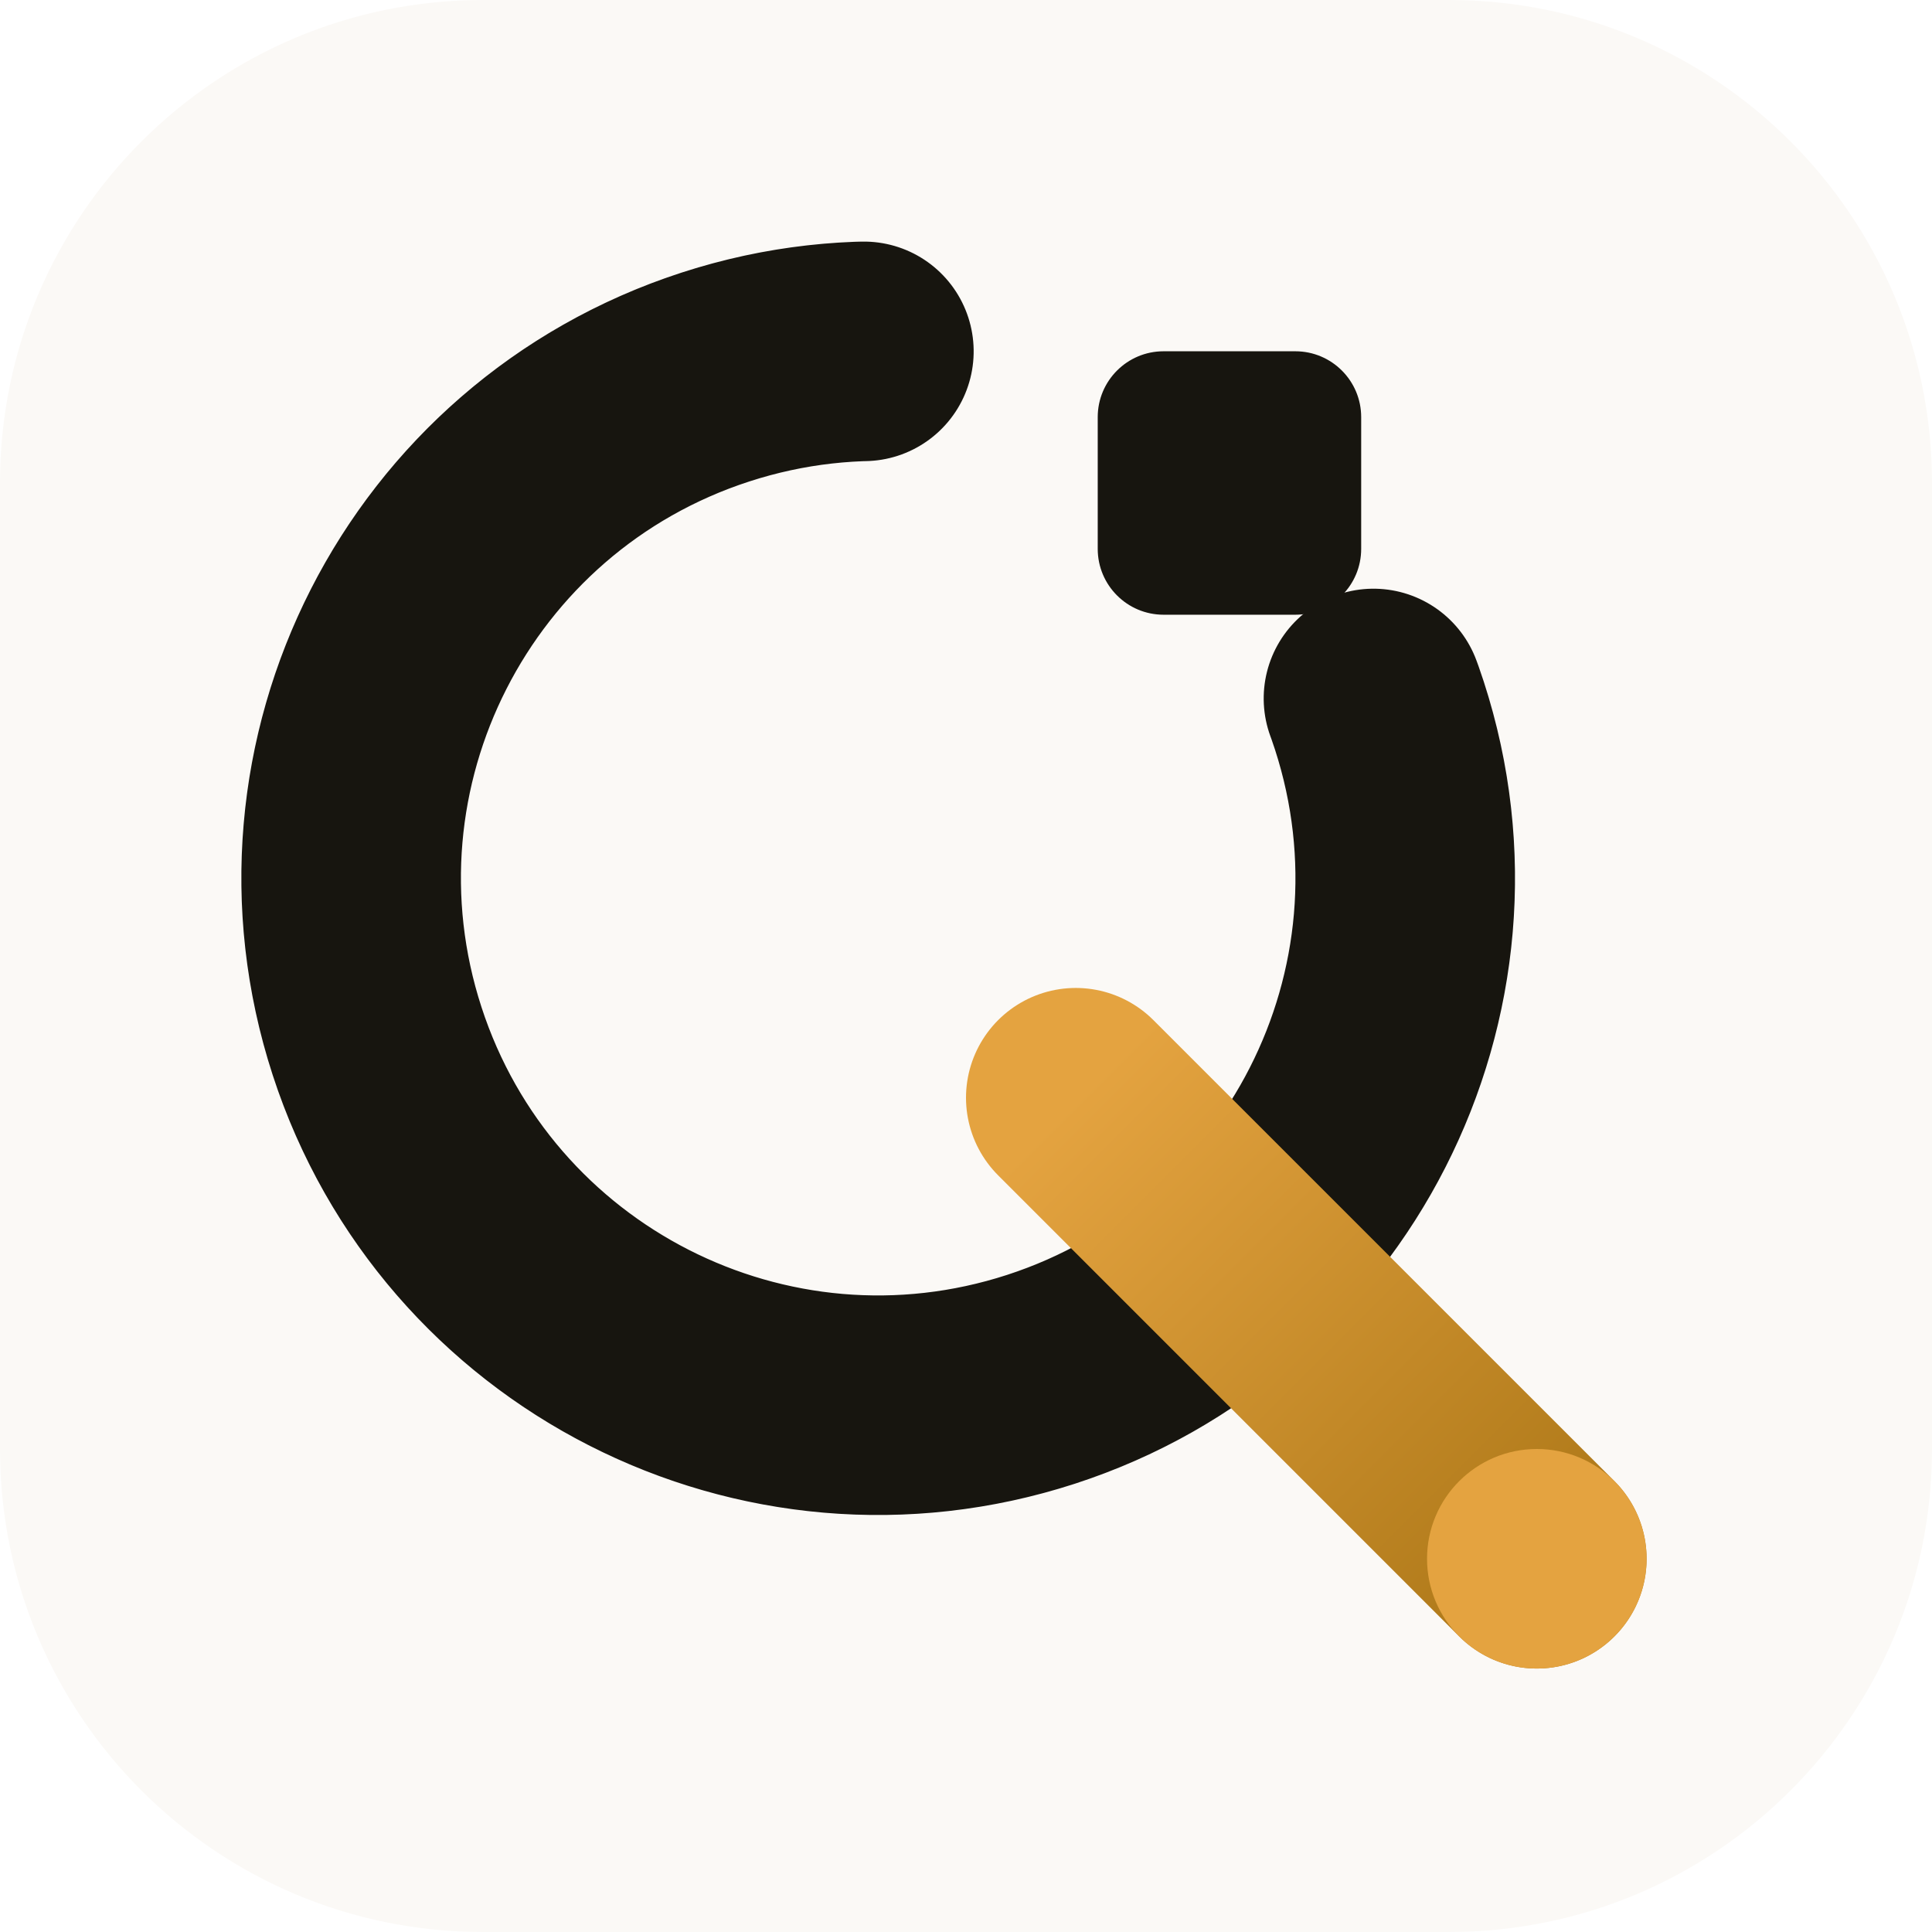
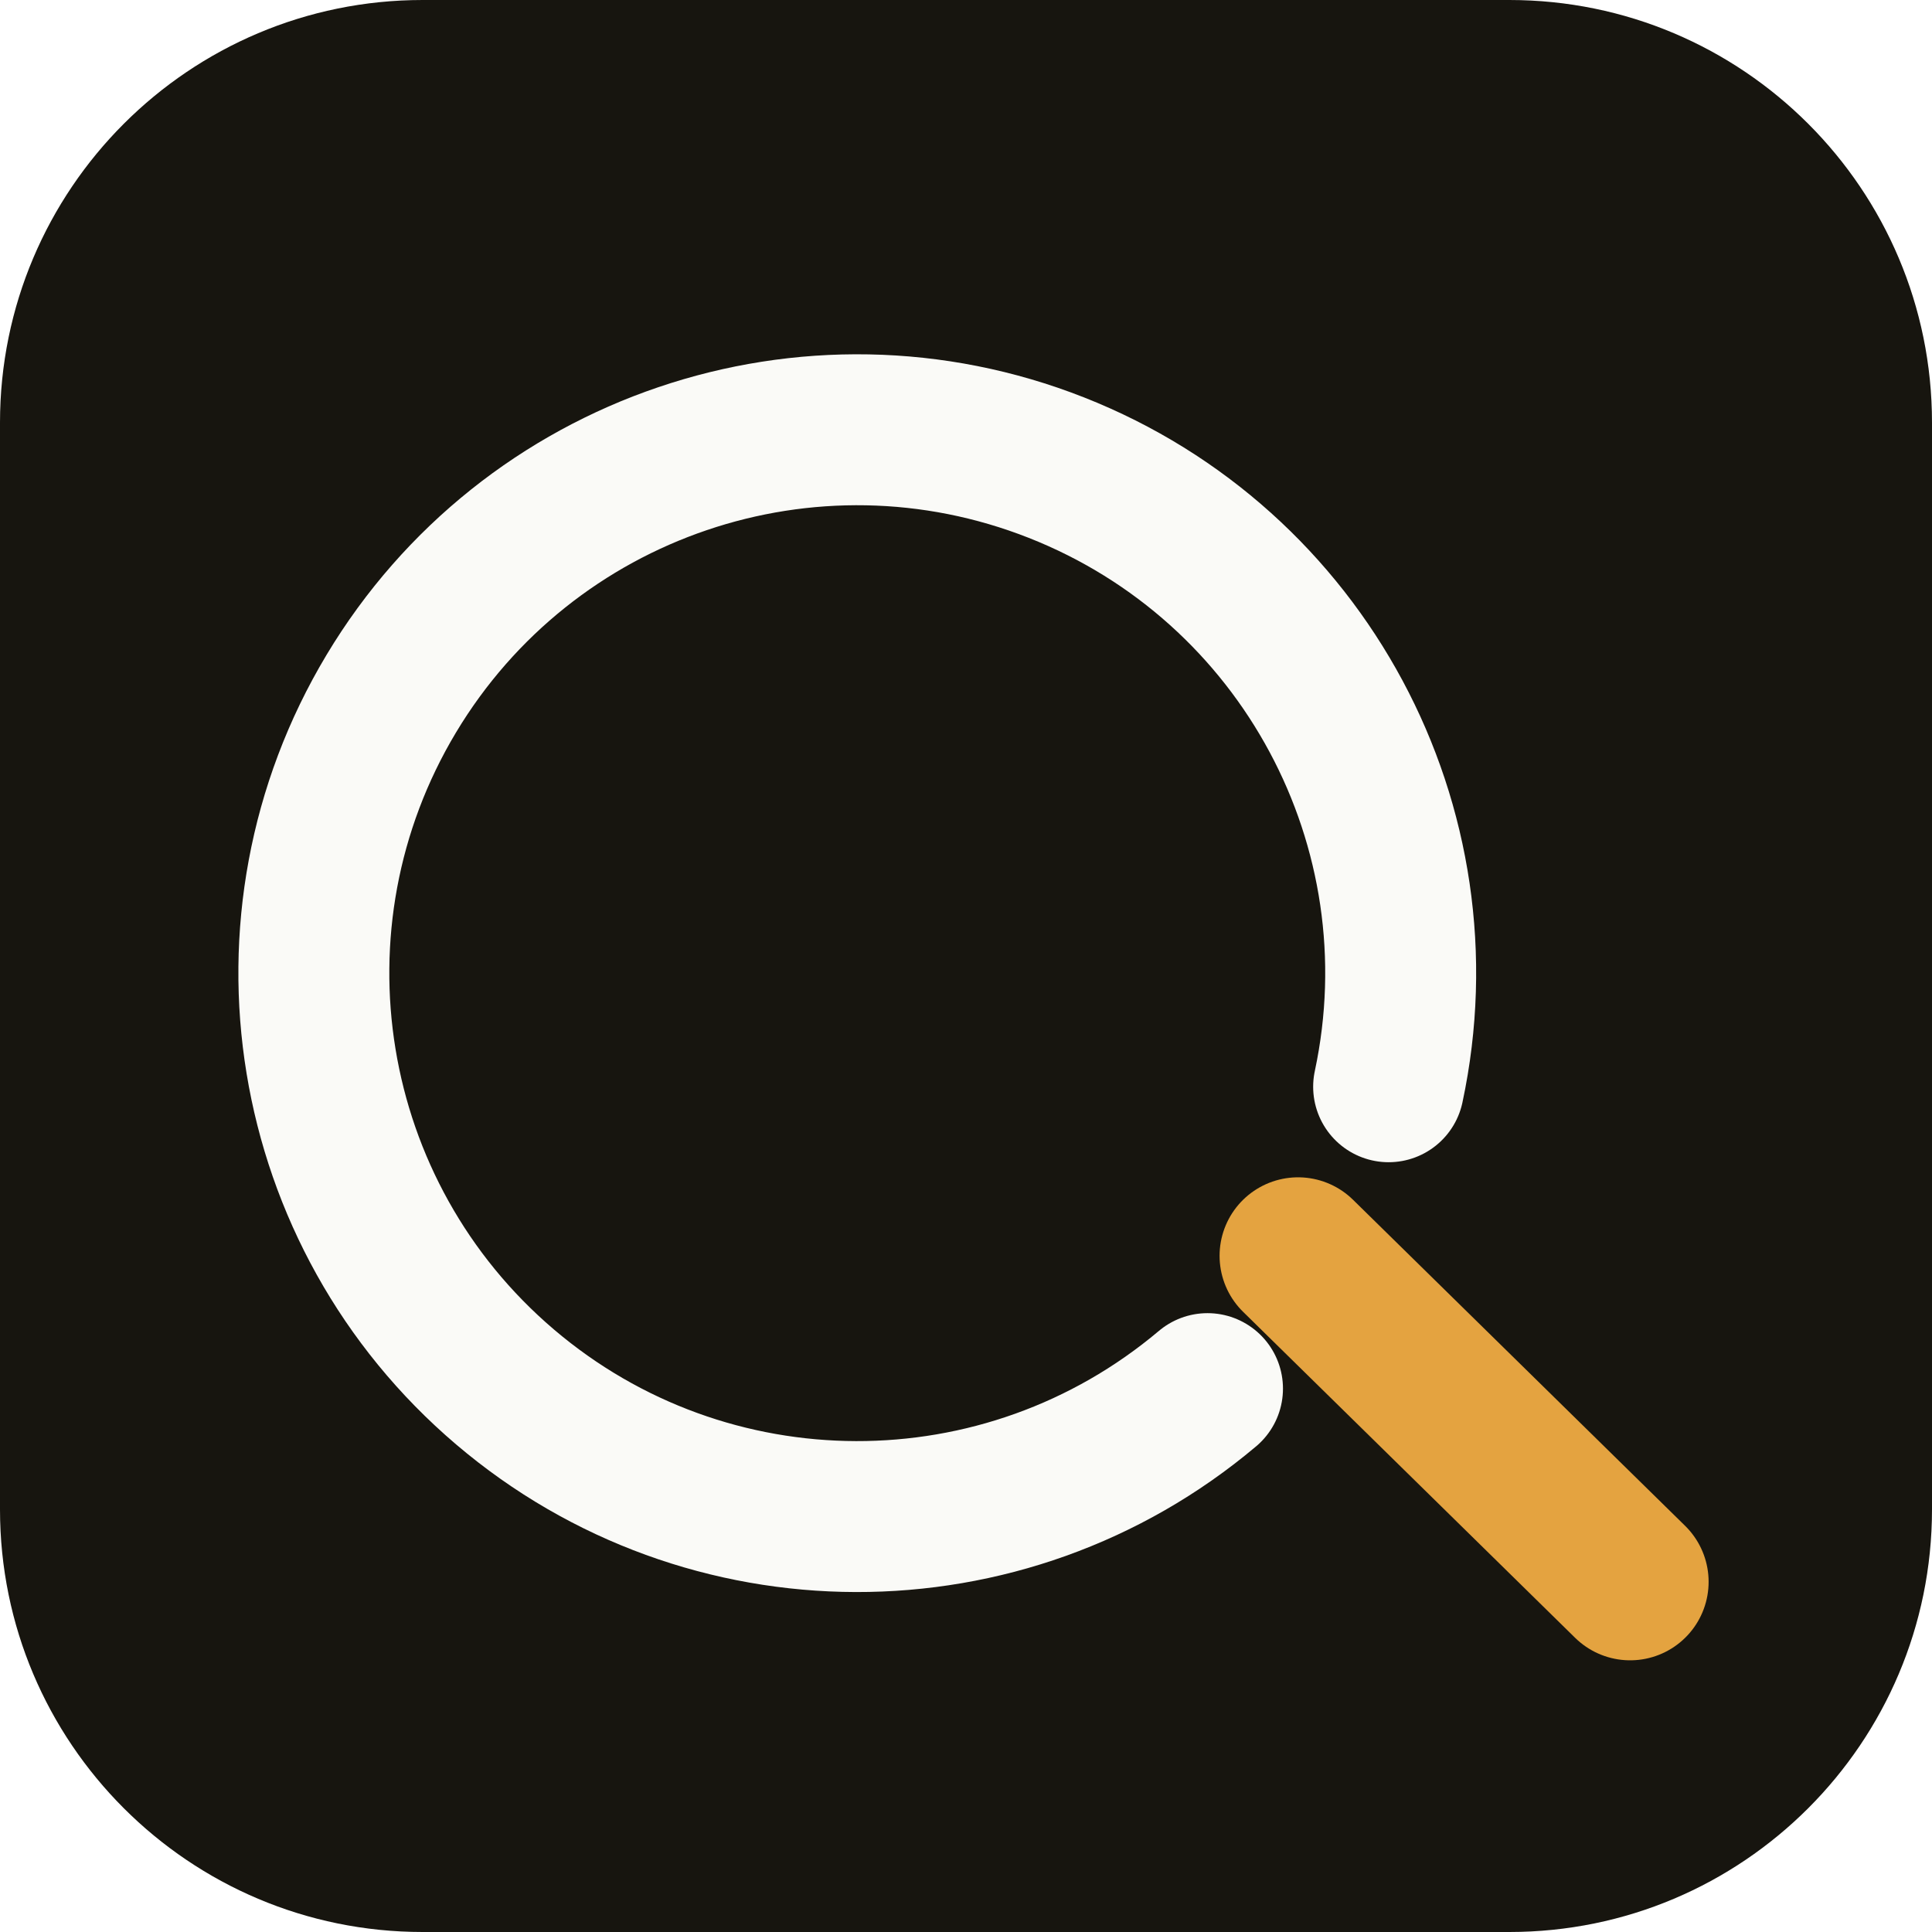
- <svg xmlns="http://www.w3.org/2000/svg" width="256" height="256" viewBox="0 0 88 88" fill="none">
-   <rect width="88" height="88" rx="22" fill="#FBF9F6" />
-   <circle cx="40" cy="40" r="24" stroke="#17150F" stroke-width="10" stroke-linecap="round" stroke-dasharray="120 30" transform="rotate(-18 40 40)" />
-   <rect x="50" y="16" width="12" height="12" rx="3" fill="#17150F" />
-   <path d="M49 50L70 71" stroke="url(#paint0_linear_1_4)" stroke-width="10" stroke-linecap="round" />
-   <circle cx="70" cy="71" r="5" fill="#E4A340" />
-   <defs>
-     <linearGradient id="paint0_linear_1_4" x1="49" y1="50" x2="70" y2="71" gradientUnits="userSpaceOnUse">
-       <stop stop-color="#E4A340" />
-       <stop offset="1" stop-color="#B07A1A" />
-     </linearGradient>
-   </defs>
+ <svg xmlns="http://www.w3.org/2000/svg" viewBox="0 0 32 32">
+   <rect width="32" height="32" rx="7" fill="#17150F" />
+   <path d="M 23 18 A 9 9 0 1 0 20 23" stroke="#FAFAF7" stroke-width="2.5" stroke-linecap="round" fill="none" />
+   <line x1="21.5" y1="20.8" x2="27" y2="26.2" stroke="#E4A340" stroke-width="2.6" stroke-linecap="round" />
</svg>
